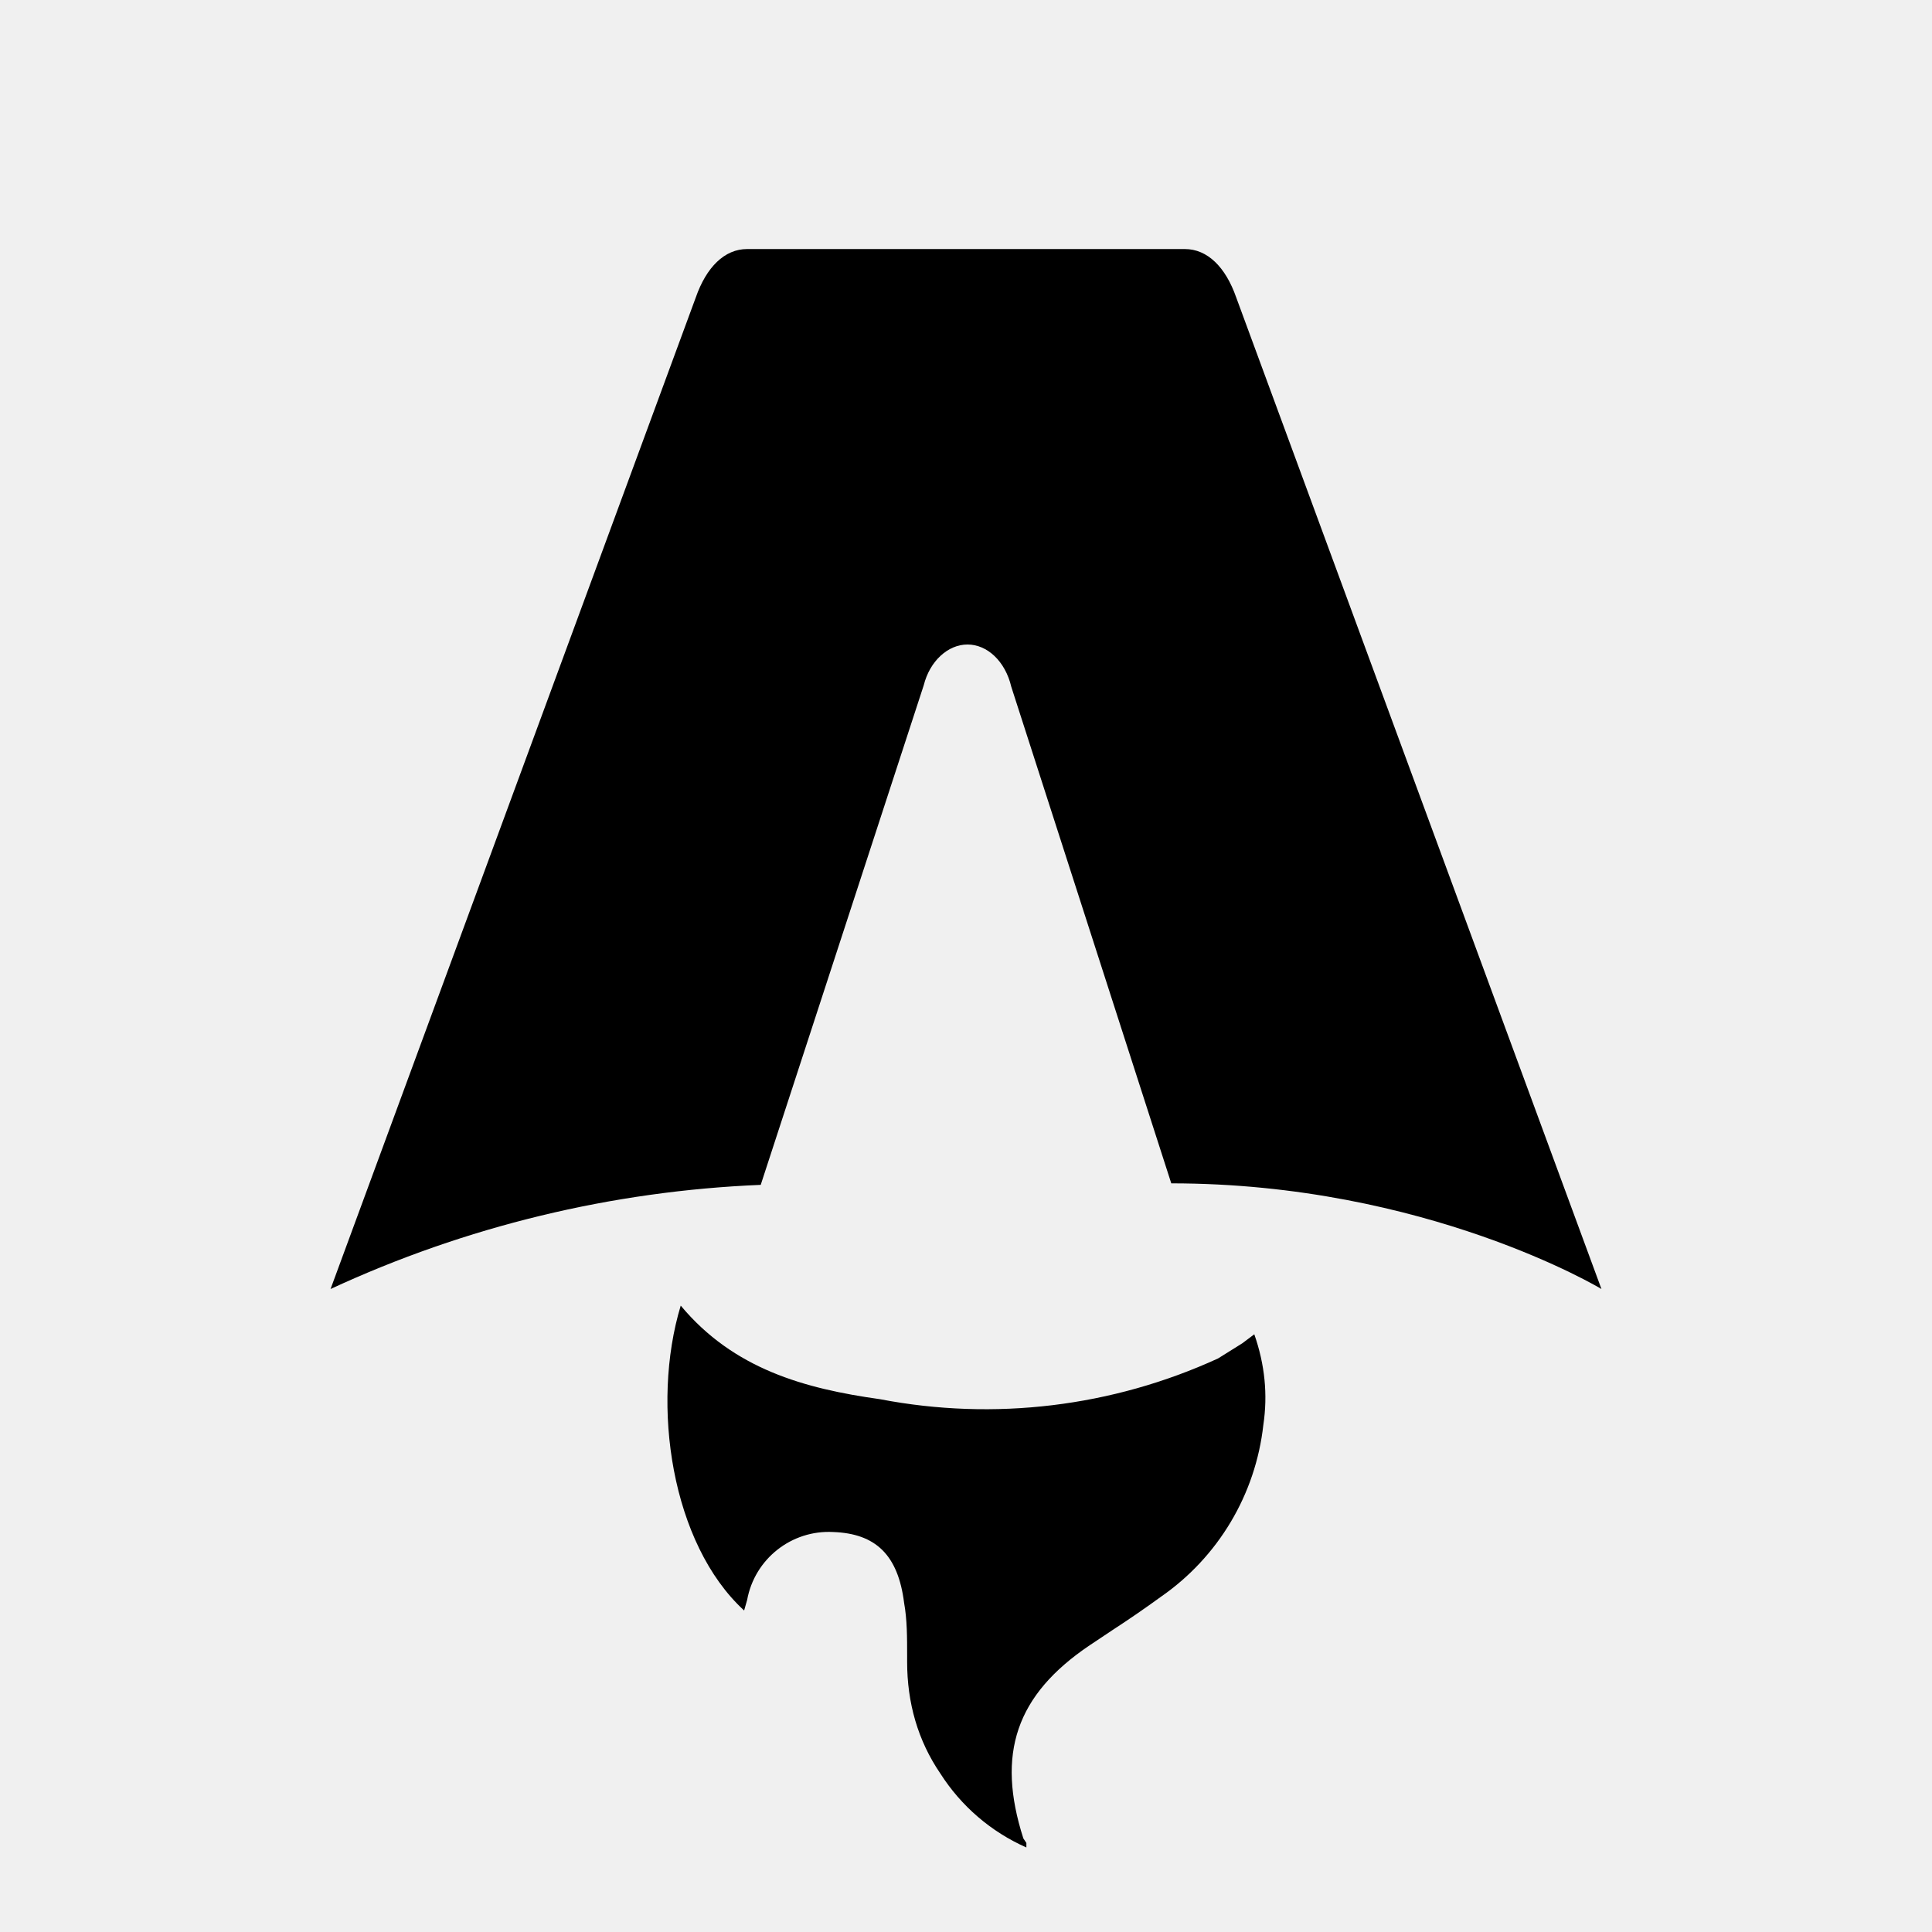
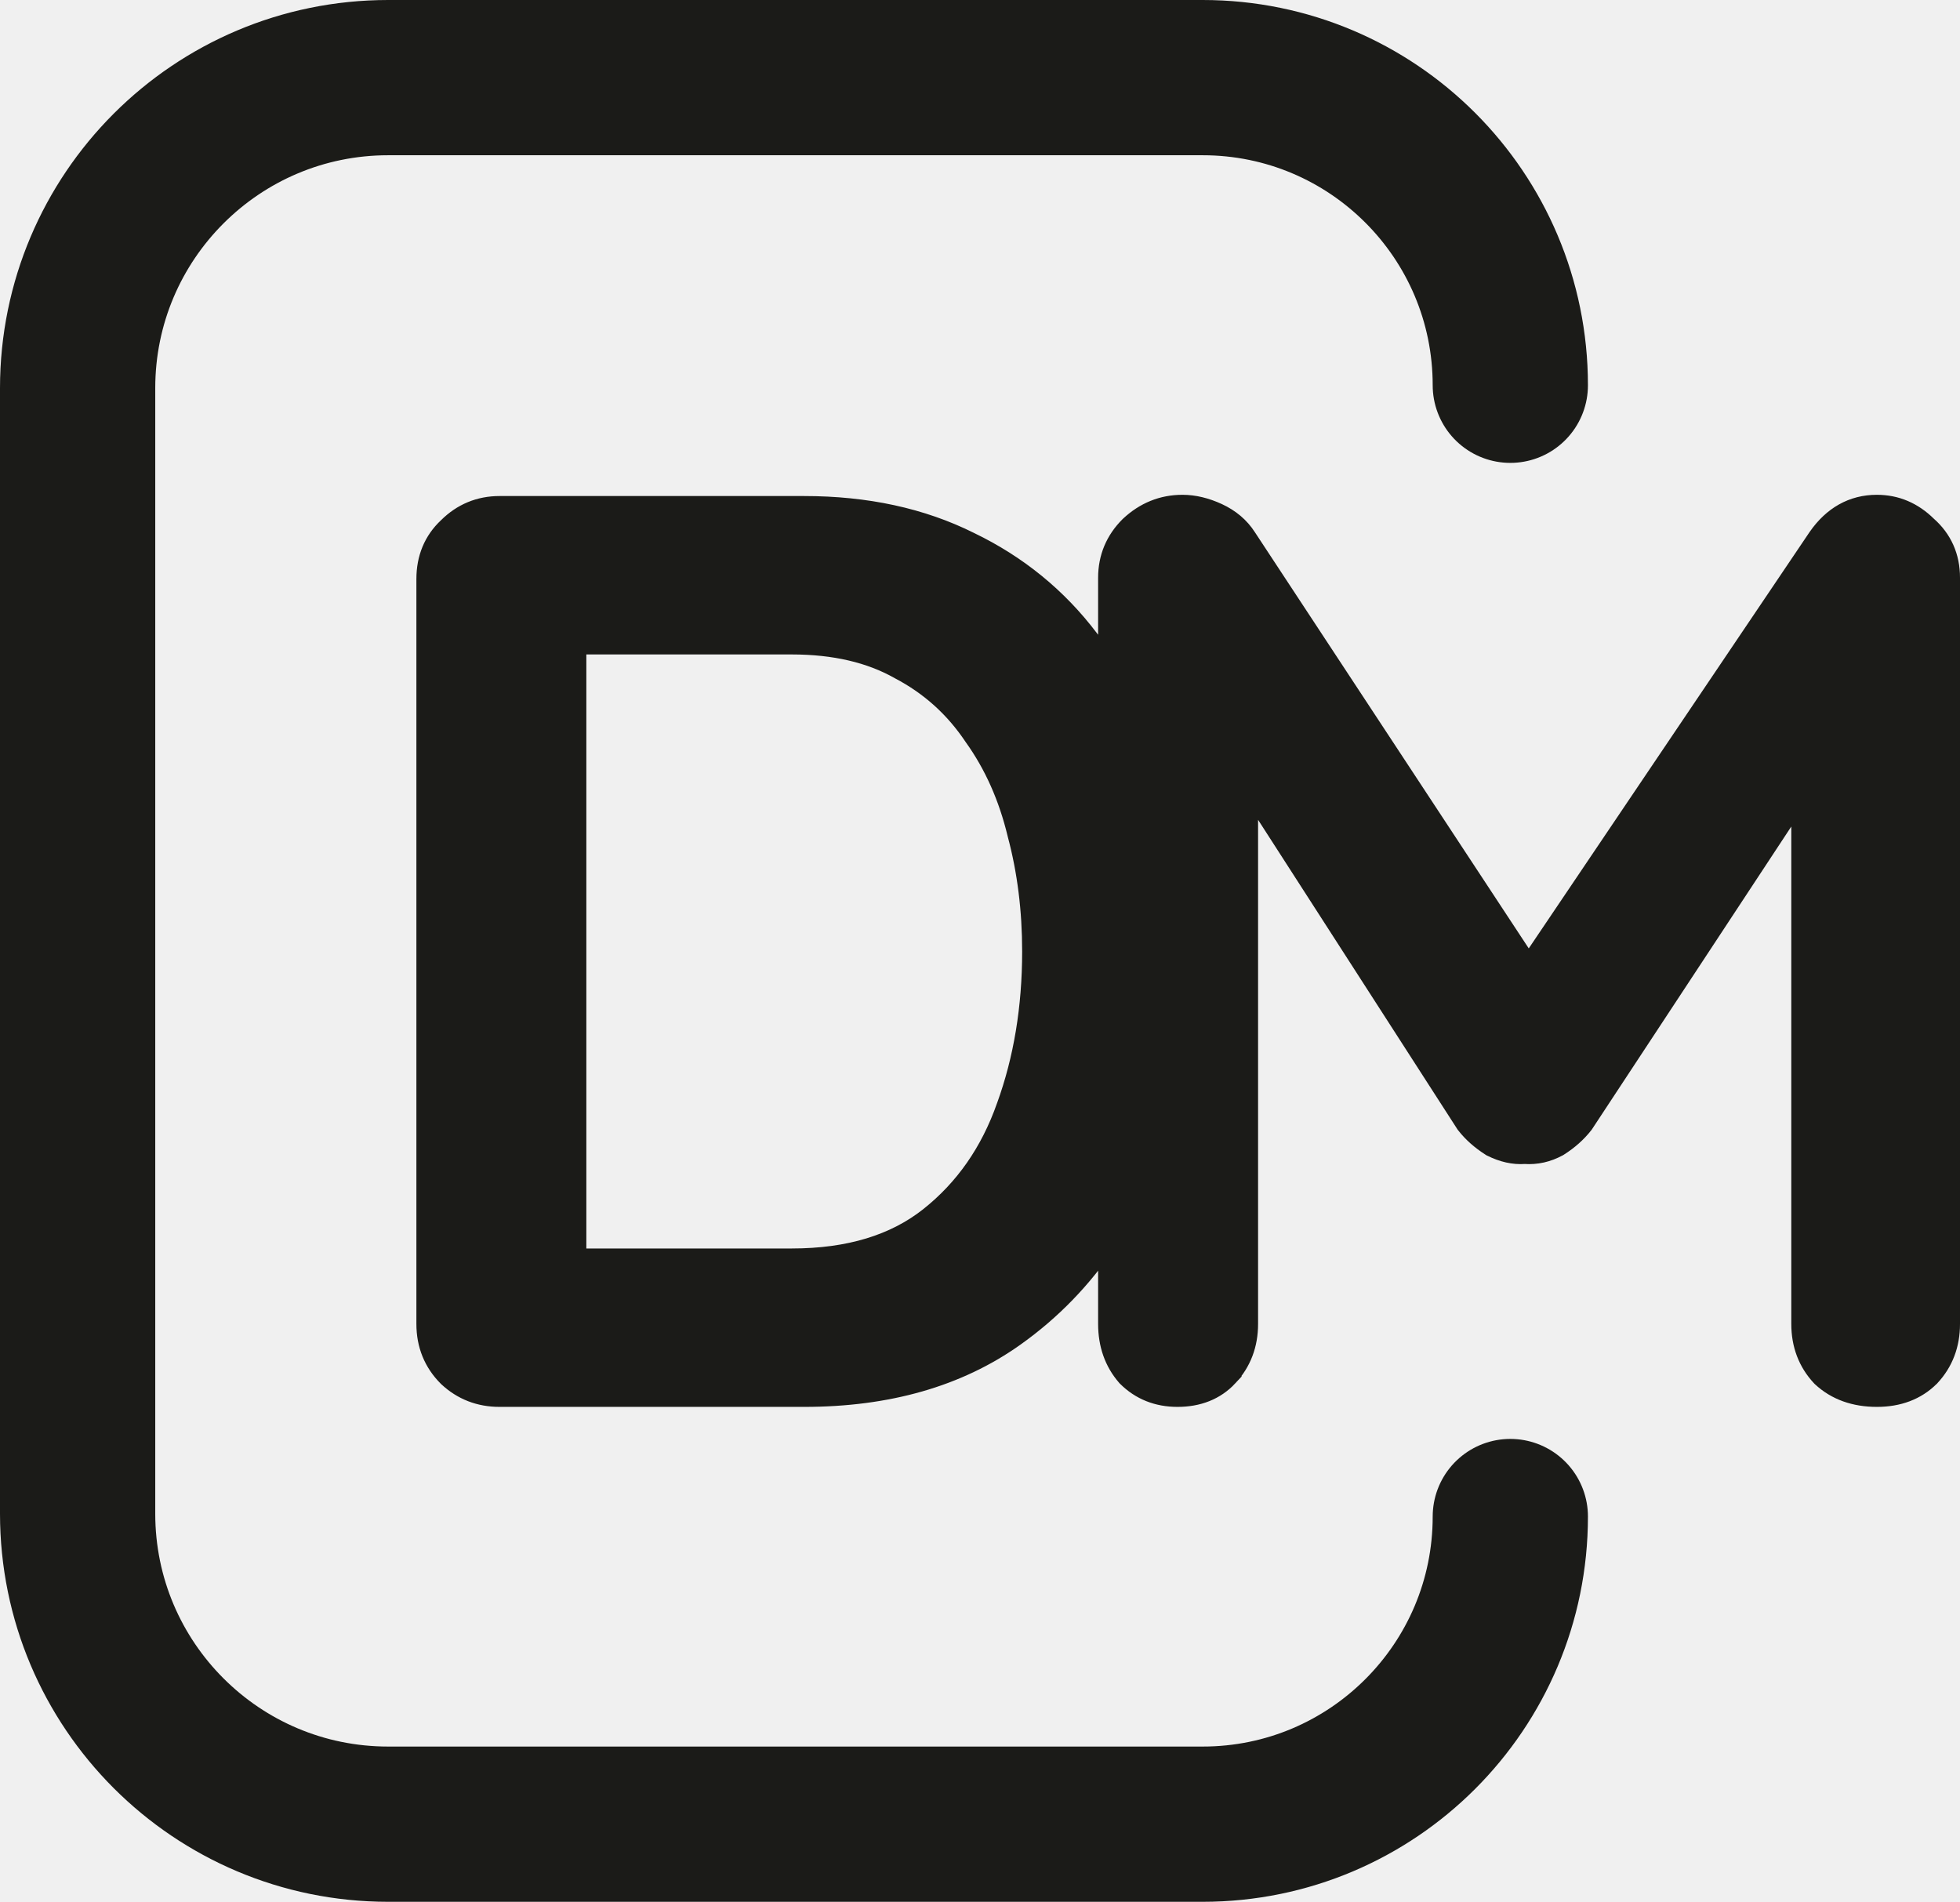
- <svg xmlns="http://www.w3.org/2000/svg" fill="none" viewBox="0 0 128 128">
-   <path d="M50.4 78.5a75.1 75.1 0 0 0-28.5 6.9l24.2-65.7c.7-2 1.9-3.2 3.4-3.2h29c1.5 0 2.7 1.2 3.4 3.2l24.2 65.7s-11.6-7-28.5-7L67 45.5c-.4-1.7-1.6-2.8-2.9-2.8-1.3 0-2.5 1.1-2.9 2.7L50.4 78.5Zm-1.1 28.2Zm-4.2-20.2c-2 6.6-.6 15.8 4.2 20.2a17.5 17.5 0 0 1 .2-.7 5.5 5.5 0 0 1 5.7-4.5c2.8.1 4.3 1.5 4.7 4.7.2 1.1.2 2.3.2 3.5v.4c0 2.7.7 5.2 2.2 7.4a13 13 0 0 0 5.7 4.9v-.3l-.2-.3c-1.8-5.6-.5-9.5 4.4-12.8l1.5-1a73 73 0 0 0 3.2-2.2 16 16 0 0 0 6.8-11.4c.3-2 .1-4-.6-6l-.8.6-1.6 1a37 37 0 0 1-22.4 2.7c-5-.7-9.7-2-13.2-6.2Z" />
-   <style>
-         path { fill: #000; }
-         @media (prefers-color-scheme: dark) {
-             path { fill: #FFF; }
-         }
-     </style>
+ <svg xmlns="http://www.w3.org/2000/svg" width="202" height="196" viewBox="0 0 202 196" fill="none">
+   <path d="M193.435 51.994C195.417 51.994 197.155 52.742 198.61 54.178C200.201 55.572 201 57.387 201 59.542V136.446C201 138.563 200.316 140.397 198.928 141.88L198.917 141.893L198.904 141.904C197.485 143.32 195.627 143.994 193.435 143.994C191.169 143.994 189.238 143.328 187.734 141.929L187.709 141.905L187.685 141.88C186.298 140.397 185.613 138.563 185.613 136.446V81.846L163.249 115.813L163.226 115.846L163.202 115.877C162.521 116.75 161.659 117.509 160.633 118.161L160.604 118.179L160.574 118.195C159.491 118.784 158.338 119.044 157.136 118.96C156.001 119.044 154.86 118.775 153.729 118.211L153.682 118.189L153.639 118.161C152.612 117.509 151.751 116.75 151.07 115.877L151.042 115.842L151.017 115.804L128.659 81.09V136.446C128.659 138.562 127.974 140.394 126.588 141.877L126.589 141.878C125.254 143.311 123.47 143.994 121.351 143.994C119.303 143.994 117.541 143.302 116.139 141.904L116.114 141.88L116.091 141.853C114.8 140.367 114.173 138.543 114.173 136.446V127.874C111.579 131.77 108.381 135.073 104.576 137.775C98.71 141.942 91.459 143.994 82.886 143.994H51.478C49.43 143.994 47.64 143.304 46.163 141.929L46.138 141.904C44.656 140.426 43.914 138.584 43.914 136.446V59.67C43.914 57.541 44.651 55.734 46.144 54.335C47.616 52.87 49.412 52.122 51.478 52.122H82.886C89.28 52.122 94.973 53.346 99.938 55.822H99.937C104.879 58.201 108.991 61.552 112.26 65.871H112.26C112.932 66.719 113.569 67.595 114.173 68.499V59.542C114.173 57.476 114.924 55.681 116.397 54.212L116.409 54.2L116.421 54.19C117.97 52.741 119.799 51.994 121.866 51.994C123.065 51.994 124.281 52.294 125.503 52.856C126.77 53.44 127.78 54.284 128.494 55.398L157.545 99.546L187.329 55.388L187.333 55.382L187.338 55.375C188.872 53.175 190.92 51.994 193.435 51.994ZM59.429 129.669H81.599C87.527 129.669 92.224 128.214 95.781 125.392C99.398 122.522 102.039 118.746 103.697 114.032L103.701 114.023C105.459 109.18 106.343 103.862 106.344 98.059C106.344 93.772 105.838 89.751 104.833 85.991L104.827 85.966C103.91 82.142 102.415 78.797 100.352 75.916L100.343 75.902L100.334 75.89C98.366 72.946 95.832 70.663 92.719 69.029L92.706 69.022L92.692 69.015C89.7 67.321 86.017 66.448 81.599 66.448H59.429V129.669Z" fill="#1B1B18" stroke="#1B1B18" stroke-width="2" />
+   <path d="M155.655 39.705C155.655 22.195 141.461 8 123.951 8H40C22.327 8 8 22.327 8 40V156C8 173.673 22.327 188 40 188H123.951C141.461 188 155.655 173.805 155.655 156.295" stroke="#1B1B18" stroke-width="16" stroke-linecap="round" />
</svg>
